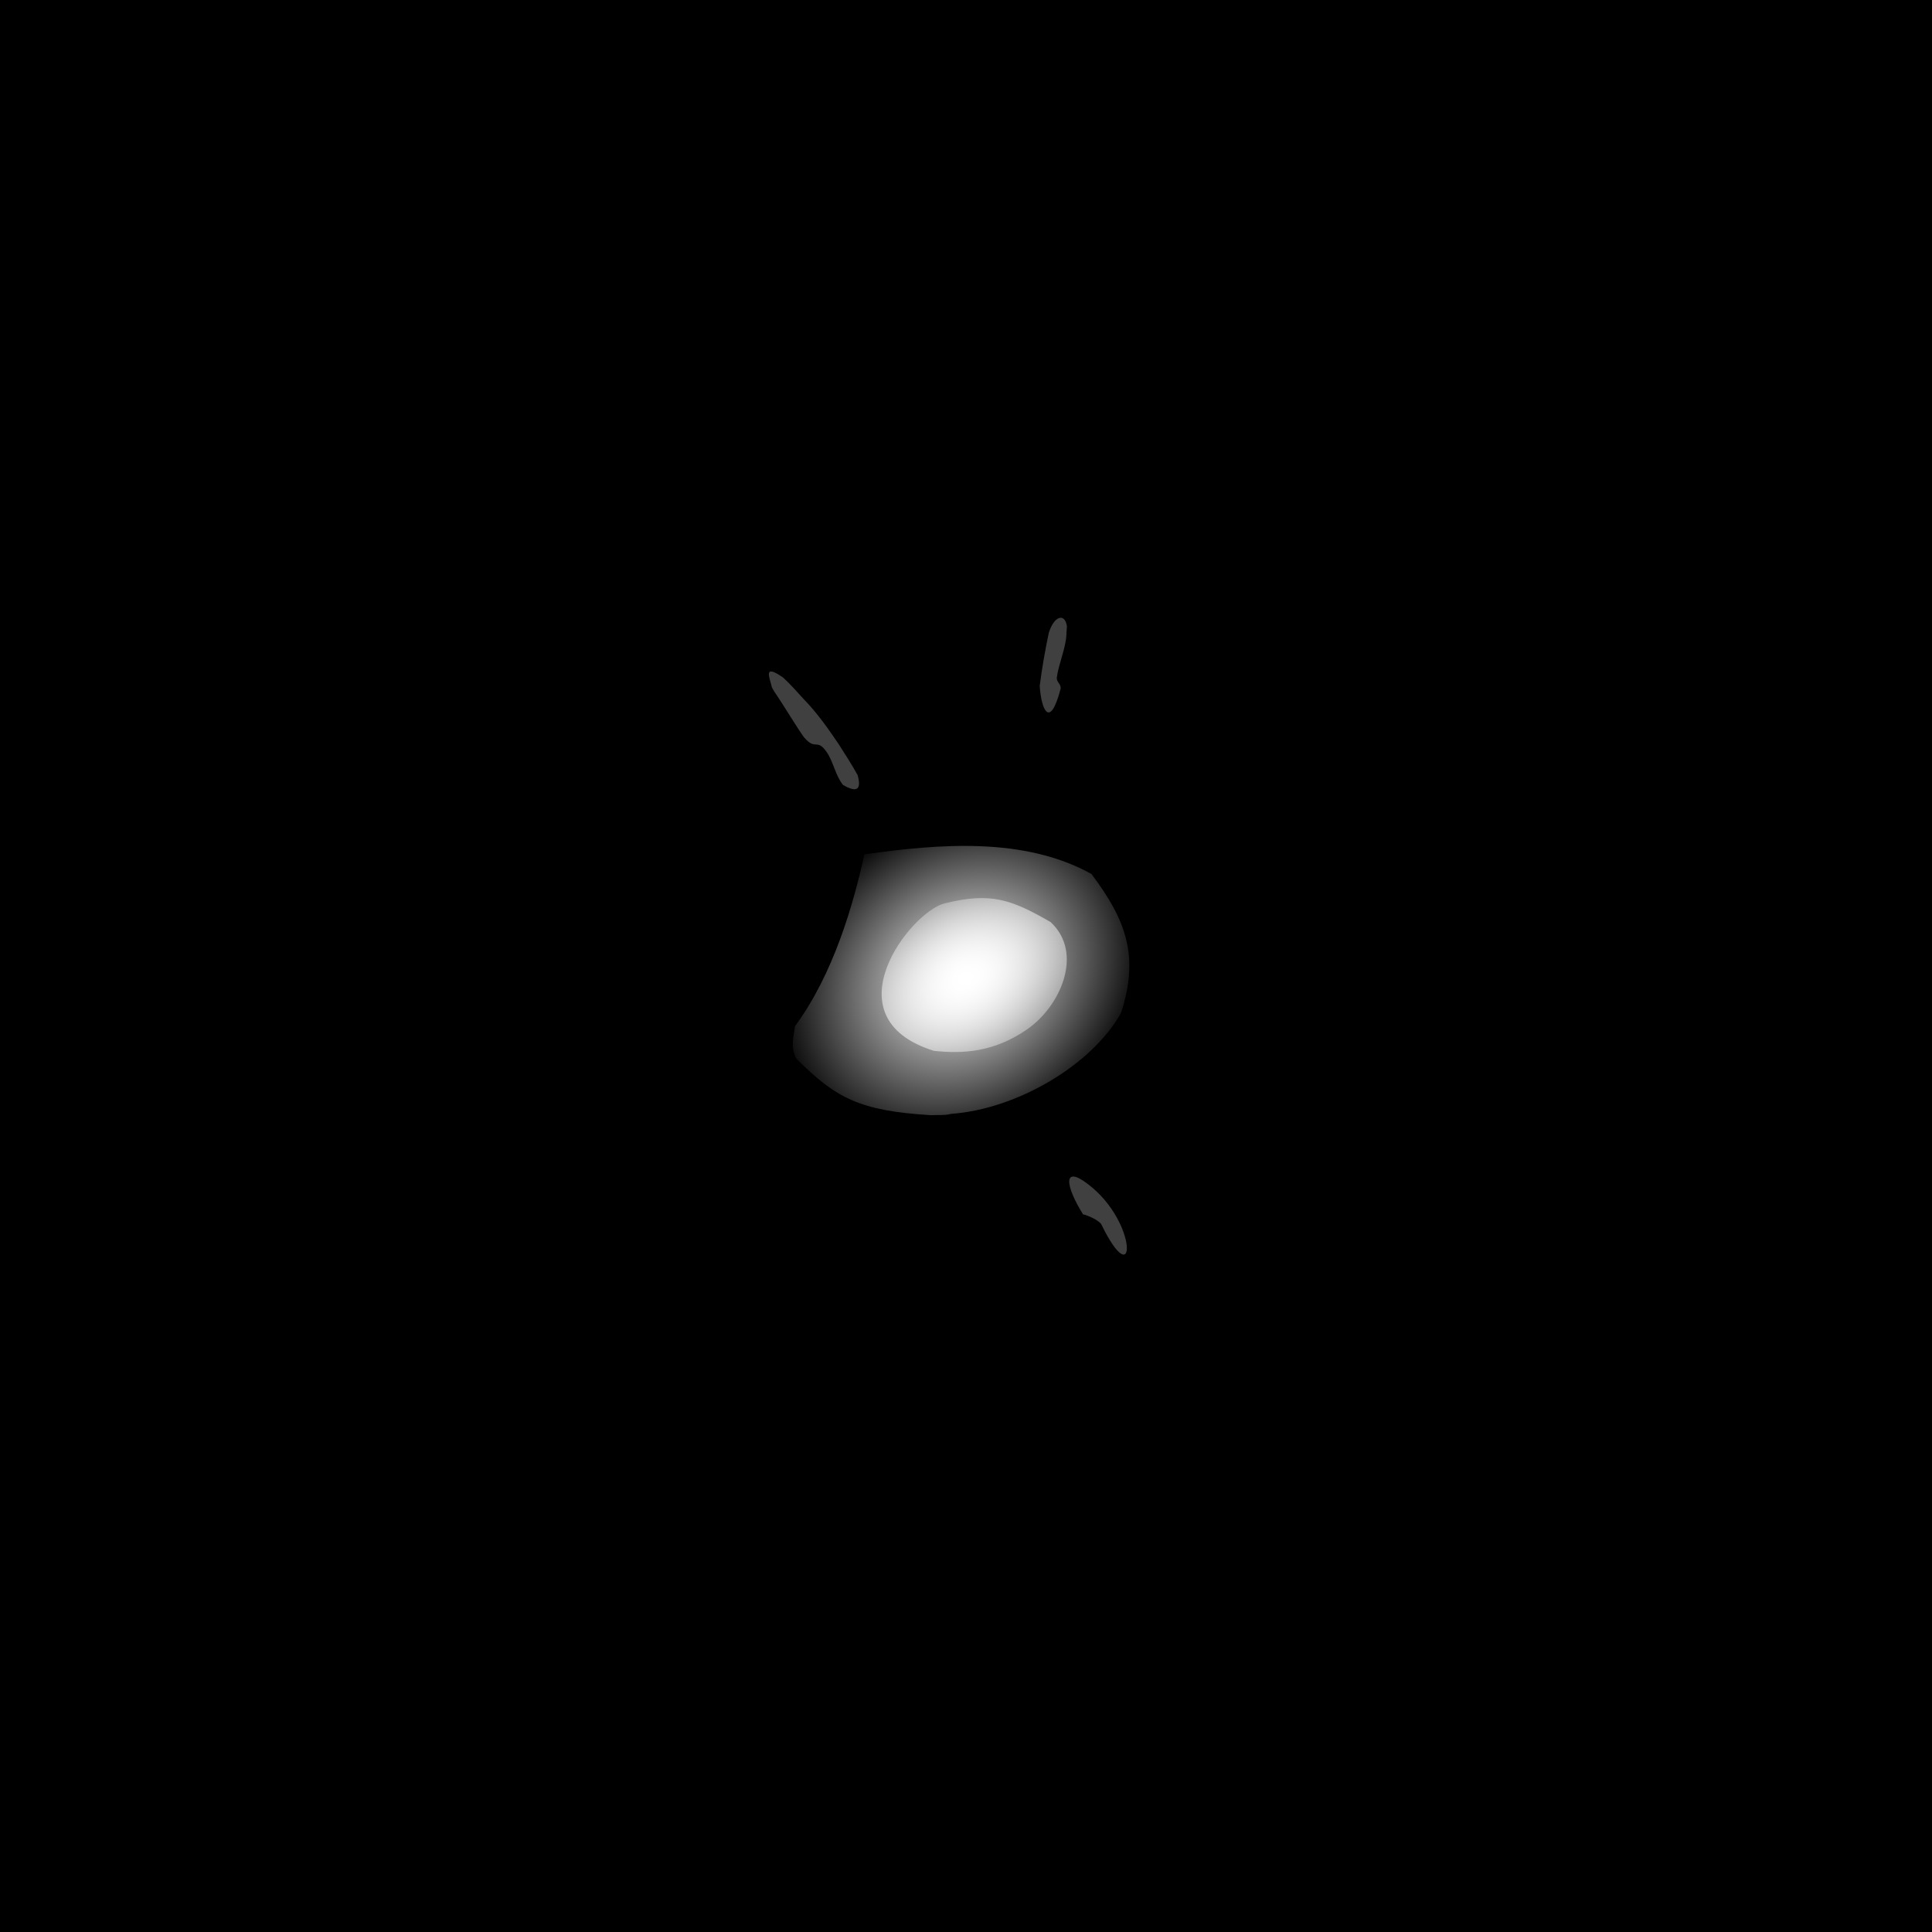
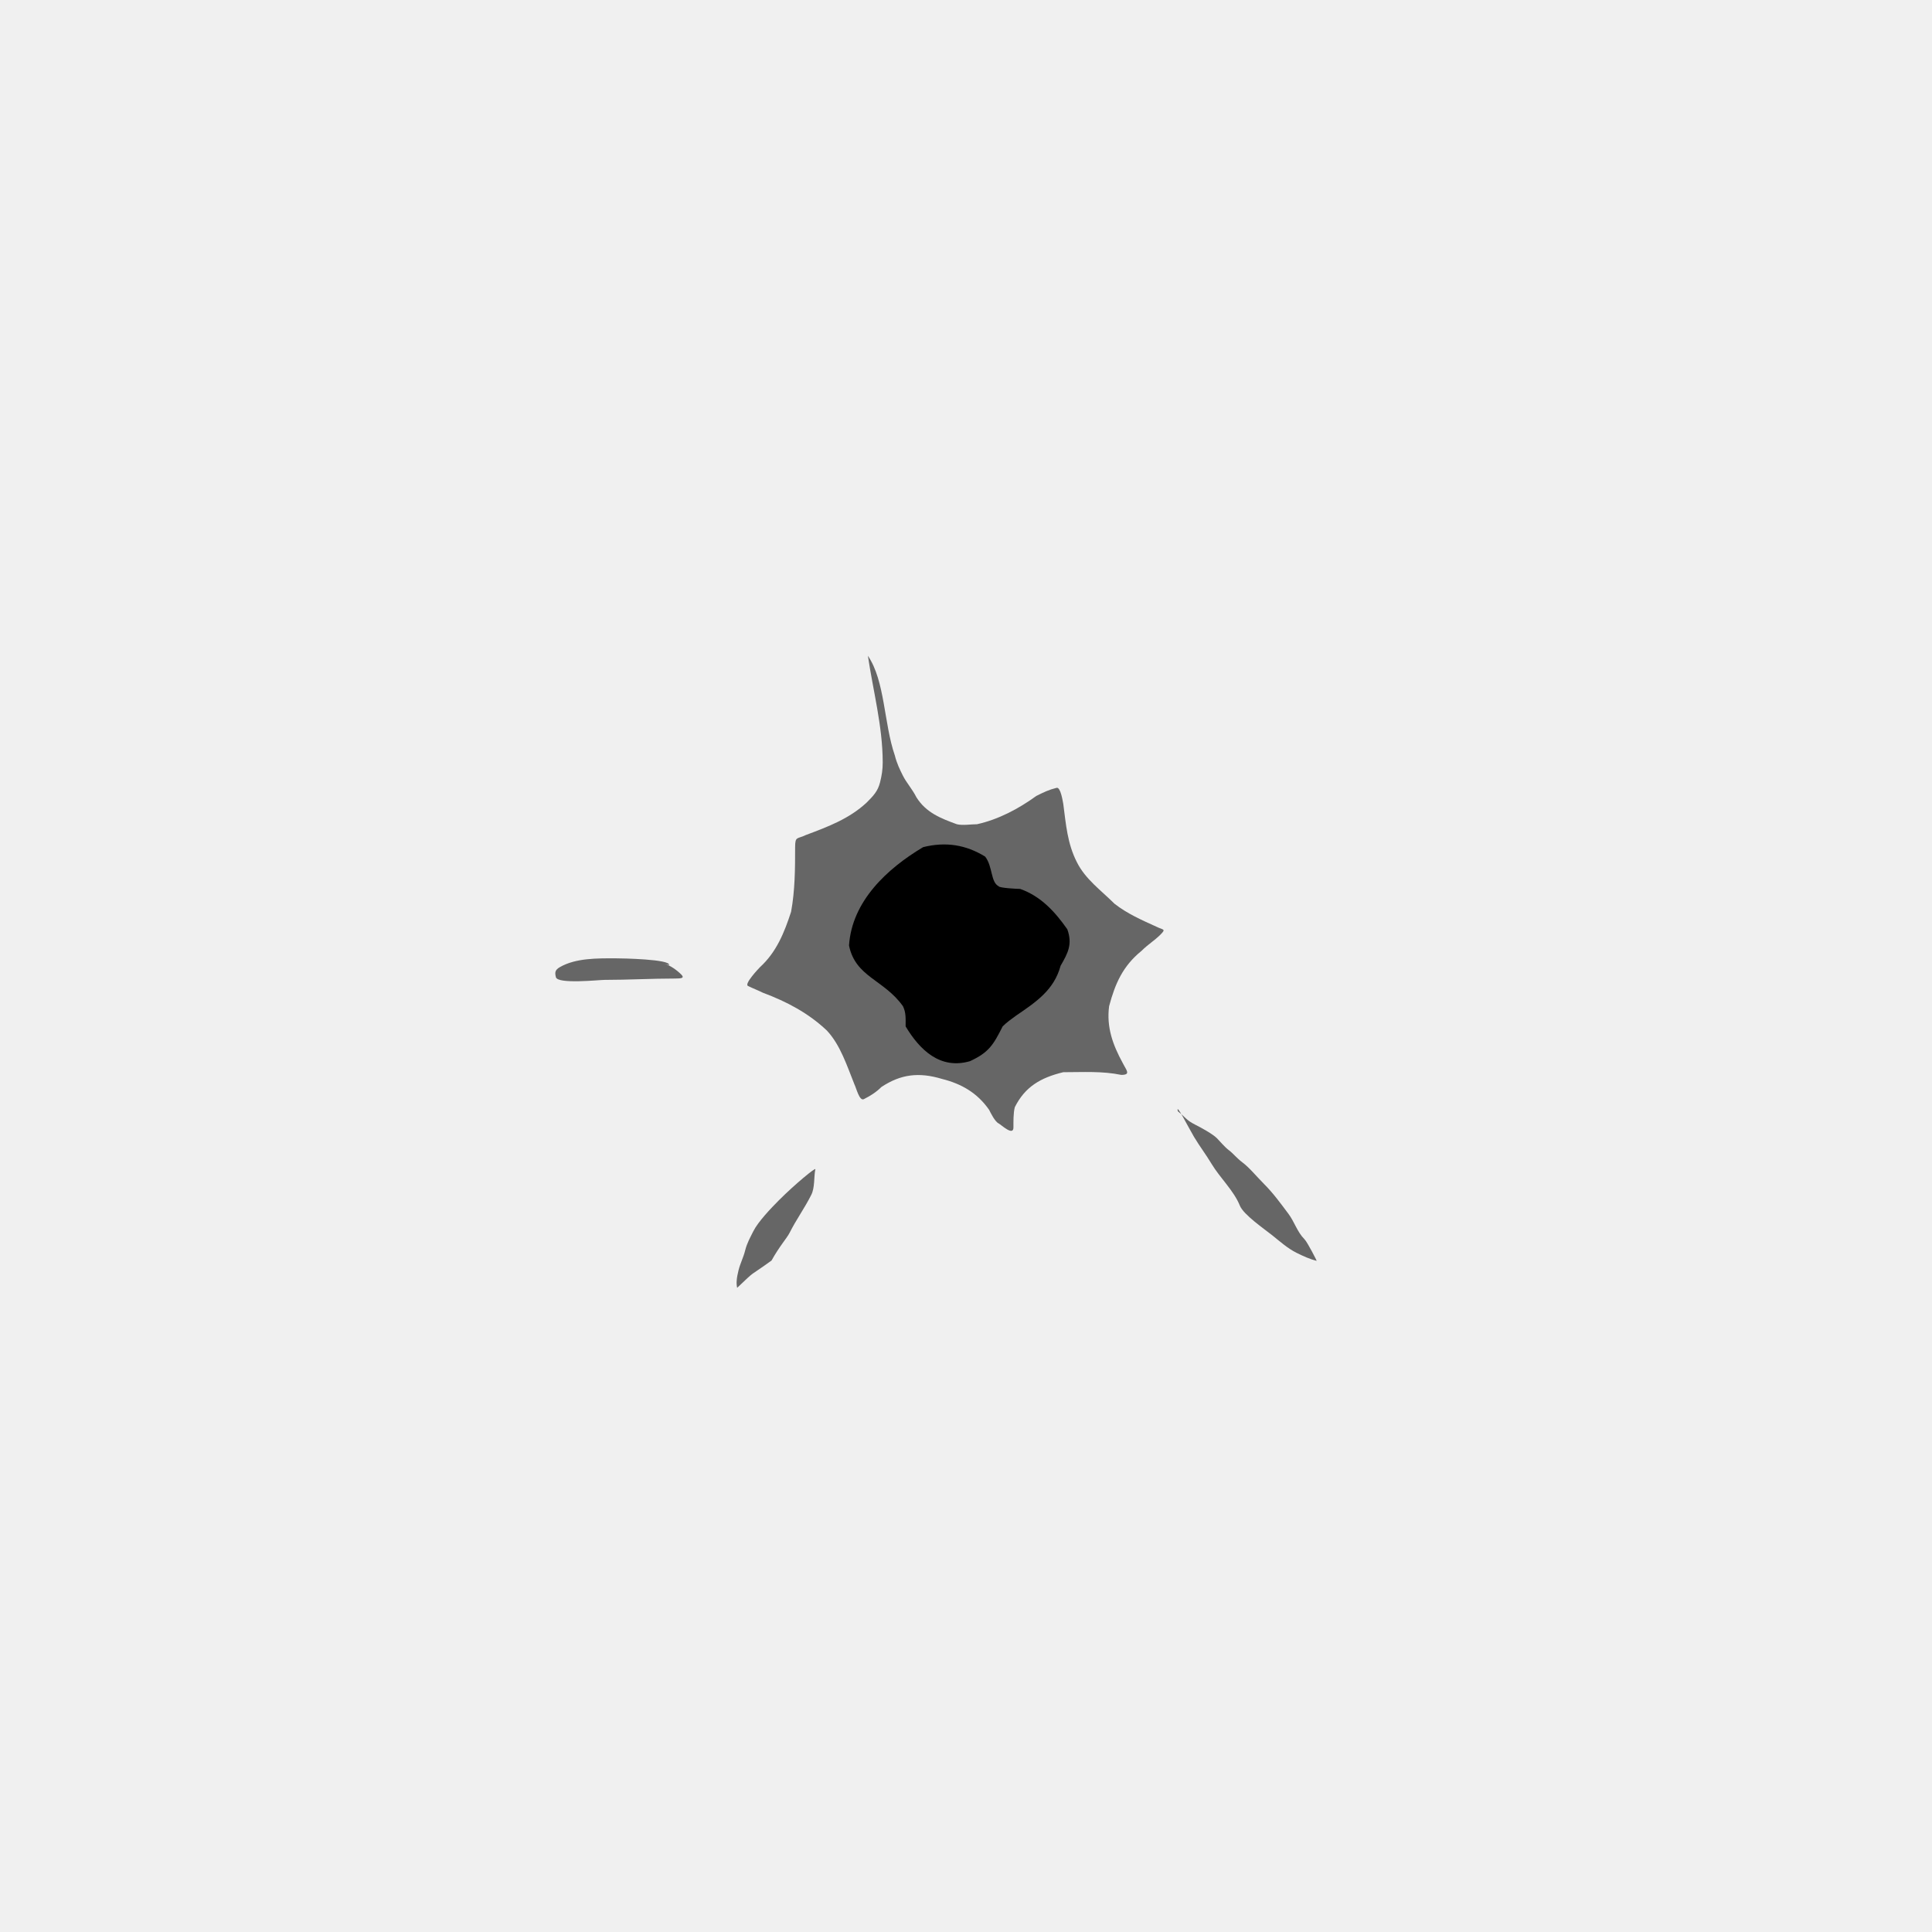
- <svg xmlns="http://www.w3.org/2000/svg" xmlns:xlink="http://www.w3.org/1999/xlink" width="256" height="256" id="svg2" version="1.0">
+ <svg xmlns="http://www.w3.org/2000/svg" width="128" height="128" id="svg2" version="1.0">
  <defs id="defs4">
-     <linearGradient id="linearGradient3876">
-       <stop style="stop-color:#ffffff;stop-opacity:1;" offset="0" id="stop3878" />
-       <stop style="stop-color:#ffffff;stop-opacity:0;" offset="1" id="stop3880" />
-     </linearGradient>
-     <radialGradient xlink:href="#linearGradient3876" id="radialGradient3882" cx="67.175" cy="66.243" fx="67.175" fy="66.243" r="11.148" gradientTransform="matrix(0.9628842,-0.6793792,0.5611642,0.7953383,-34.67969,59.25709)" gradientUnits="userSpaceOnUse" />
-     <radialGradient xlink:href="#linearGradient3876" id="radialGradient3884" cx="64.482" cy="67.743" fx="64.482" fy="67.743" r="6.133" gradientTransform="matrix(1.826191,-1.097647,0.6617217,1.100944,-95.01109,62.67867)" gradientUnits="userSpaceOnUse" />
-     <radialGradient xlink:href="#linearGradient3876" id="radialGradient3900" gradientUnits="userSpaceOnUse" gradientTransform="matrix(0.9628842,-0.6793792,0.5611642,0.7953383,-34.67969,59.25709)" cx="67.175" cy="66.243" fx="67.175" fy="66.243" r="11.148" />
-     <radialGradient xlink:href="#linearGradient3876" id="radialGradient3902" gradientUnits="userSpaceOnUse" gradientTransform="matrix(1.826191,-1.097647,0.6617217,1.100944,-95.01109,62.67867)" cx="64.482" cy="67.743" fx="64.482" fy="67.743" r="6.133" />
-     <radialGradient xlink:href="#linearGradient3876" id="radialGradient3914" gradientUnits="userSpaceOnUse" gradientTransform="matrix(3.652381,-2.195293,1.323443,2.201888,-196.8281,122.1754)" cx="64.482" cy="67.743" fx="64.482" fy="67.743" r="6.133" />
-     <radialGradient xlink:href="#linearGradient3876" id="radialGradient3917" gradientUnits="userSpaceOnUse" gradientTransform="matrix(1.925768,-1.358758,1.122328,1.590677,-76.16528,115.3322)" cx="67.175" cy="66.243" fx="67.175" fy="66.243" r="11.148" />
-   </defs>
+     </defs>
  <g id="layer1" style="fill:#000000" />
-   <rect style="fill:#000000;fill-opacity:1;stroke:none" id="rect2989" width="256" height="256" x="0" y="0" />
-   <path style="fill:url(#radialGradient3917);fill-opacity:1;stroke:none" d="m 144.623,115.805 c 4.58,6.099 6.363,10.864 3.928,18.393 -3.829,6.902 -13.785,12.769 -22.5,13.393 -0.877,0.234 -1.802,0.12 -2.679,0.179 -9.48,-0.576 -12.619,-2.258 -17.857,-7.5 -0.838,-1.566 -0.322,-2.933 -0.179,-4.286 5.123,-6.959 7.716,-16.096 9.208,-22.781 9.877,-1.387 21.149,-2.346 30.078,2.603 z" id="path2995" />
-   <path style="fill:url(#radialGradient3914);fill-opacity:1;stroke:none" d="m 125.158,119.705 c 6.145,-1.539 8.91,-0.487 14.054,2.475 4.452,4.126 1.286,11.281 -3.27,14.319 -4.244,2.877 -8.258,3.169 -12.198,2.74 -14.066,-4.393 -3.065,-18.438 1.414,-19.534 z" id="path3765" />
-   <path style="fill:#ffffff;fill-opacity:0.251;stroke:none" id="path3819" d="m 103.77,89.782 c 0.981,0.9 1.858,1.901 2.753,2.884 1.738,1.79 3.178,3.827 4.573,5.886 0.881,1.364 1.751,2.735 2.543,4.153 0.499,1.796 0.038,2.449 -1.935,1.302 l 0,0 c -1.016,-1.261 -1.232,-2.954 -2.129,-4.303 -1.353,-1.973 -1.441,-0.168 -3.015,-1.977 -0.564,-0.709 -3.094,-4.828 -3.611,-5.572 -0.221,-0.317 -0.404,-0.577 -0.584,-0.91 -0.037,-0.068 -0.064,-0.142 -0.096,-0.212 -0.259,-1.205 -1.257,-3.175 1.502,-1.251 z" />
-   <path style="fill:#ffffff;fill-opacity:0.251;stroke:none" id="path3821" d="m 141.374,83.006 c -0.047,0.527 -0.048,0.642 -0.078,1.2 -0.095,1.71 -1.042,3.853 -1.258,5.551 -0.082,0.647 0.584,0.851 0.5,1.497 -1.412,5.405 -2.549,2.879 -2.772,-0.356 0.299,-2.355 0.711,-4.691 1.197,-7.015 0.699,-2.303 2.156,-2.709 2.412,-0.877 z" />
-   <path style="fill:#ffffff;fill-opacity:0.251;stroke:none" id="path3823" d="m 144.205,156.94 c 6.66,5.08 6.345,14.764 1.739,5.32 -0.262,-0.537 -1.865,-1.255 -2.432,-1.348 -2.346,-3.747 -2.769,-6.653 0.694,-3.972 z" />
+   <path style="fill:#666666;fill-rule:evenodd;stroke:#000000;stroke-width:0;stroke-linecap:butt;stroke-linejoin:miter;stroke-opacity:1;fill-opacity:1;stroke-miterlimit:4;stroke-dasharray:none" d="M 57.5,43.446 C 58.642,45.12 58.551,47.922 59.286,50.054 C 59.421,50.595 59.631,51.012 59.821,51.393 C 60.052,51.853 60.451,52.294 60.714,52.821 C 61.35,53.835 62.32,54.217 63.393,54.607 C 63.782,54.704 64.328,54.607 64.732,54.607 C 66.151,54.292 67.483,53.585 68.661,52.732 C 69.155,52.485 69.478,52.327 70,52.196 C 70.267,52.13 70.404,53.054 70.446,53.268 C 70.622,54.622 70.719,55.888 71.339,57.107 C 71.901,58.25 72.959,58.995 73.839,59.875 C 74.678,60.534 75.64,60.953 76.607,61.393 C 77.067,61.623 77.28,61.524 76.875,61.929 C 76.478,62.326 76.066,62.559 75.625,63 C 74.385,64.007 73.878,65.177 73.482,66.661 C 73.298,68.05 73.729,69.226 74.375,70.411 C 74.624,70.909 74.949,71.214 74.286,71.214 C 73.016,70.952 71.739,71.036 70.446,71.036 C 68.927,71.402 67.904,72.013 67.232,73.357 C 67.133,73.753 67.143,74.302 67.143,74.696 C 67.143,75.299 66.327,74.512 66.161,74.429 C 65.907,74.302 65.623,73.711 65.536,73.536 C 64.75,72.404 63.696,71.803 62.411,71.482 C 60.885,71.022 59.685,71.162 58.393,72.018 C 58.067,72.344 57.693,72.591 57.232,72.821 C 56.939,72.968 56.736,72.096 56.607,71.839 C 56.116,70.619 55.679,69.237 54.785,68.278 C 53.562,67.122 52.138,66.367 50.536,65.768 C 50.193,65.596 49.881,65.485 49.554,65.321 C 49.292,65.19 50.254,64.174 50.357,64.071 C 51.449,63.07 51.963,61.784 52.411,60.411 C 52.671,59.002 52.679,57.556 52.679,56.125 C 52.679,55.378 52.826,55.605 53.393,55.321 C 54.869,54.768 56.258,54.247 57.411,53.179 C 57.868,52.722 58.159,52.416 58.304,51.839 C 58.42,51.373 58.482,51.004 58.482,50.5 C 58.477,48.108 57.849,45.796 57.5,43.446 z" id="path2562" />
+   <path style="fill:#000000;fill-rule:evenodd;stroke:#000000;stroke-width:0;stroke-linecap:butt;stroke-linejoin:miter;stroke-opacity:1;fill-opacity:1;stroke-miterlimit:4;stroke-dasharray:none" d="M 56.25,62.643 C 56.439,59.714 58.769,57.548 61.161,56.125 C 62.658,55.754 63.983,55.964 65.268,56.75 C 65.781,57.414 65.625,58.439 66.161,58.714 C 66.19,58.832 67.404,58.893 67.589,58.893 C 68.969,59.382 69.907,60.418 70.714,61.571 C 71.063,62.554 70.759,63.139 70.268,63.982 C 69.83,65.602 68.63,66.39 67.321,67.286 C 67.017,67.514 66.725,67.704 66.429,68 C 65.813,69.224 65.513,69.729 64.265,70.305 C 62.297,70.877 60.939,69.571 60,68 C 60,67.49 60.032,67.081 59.821,66.661 C 58.56,64.892 56.677,64.739 56.25,62.643 z" id="path2560" />
+   <path style="fill:#666666;fill-rule:evenodd;stroke:#000000;stroke-width:0;stroke-linecap:butt;stroke-linejoin:miter;stroke-opacity:1;fill-opacity:1;stroke-miterlimit:4;stroke-dasharray:none" d="M 78.036,73.625 C 77.874,72.976 78.763,74.748 79.107,75.321 C 79.492,75.964 79.891,76.478 80.268,77.107 C 80.825,78.035 81.749,78.89 82.143,79.875 C 82.384,80.477 83.762,81.42 84.286,81.839 C 84.808,82.257 85.306,82.706 85.893,83 C 86.343,83.225 86.797,83.427 87.232,83.536 C 87.254,83.541 86.618,82.296 86.429,82.107 C 85.942,81.62 85.765,80.955 85.357,80.411 C 84.843,79.725 84.359,79.056 83.75,78.446 C 83.267,77.963 82.779,77.361 82.321,77.018 C 81.927,76.722 81.71,76.426 81.429,76.214 C 81.128,75.989 80.817,75.603 80.625,75.411 C 80.352,75.137 79.613,74.726 79.196,74.518 C 78.601,74.22 78.58,74.06 78.036,73.625 z" id="path2564" />
+   <path style="fill:#666666;fill-rule:evenodd;stroke:#000000;stroke-width:0;stroke-linecap:butt;stroke-linejoin:miter;stroke-opacity:1;stroke-miterlimit:4;stroke-dasharray:none;fill-opacity:1" d="M 51.116,83.513 C 51.655,82.544 52.136,82.032 52.321,81.661 C 52.755,80.795 53.315,80.031 53.75,79.161 C 53.994,78.672 53.915,77.978 54.018,77.464 C 54.045,77.328 52.695,78.43 51.607,79.518 C 51.074,80.051 50.221,80.95 49.911,81.571 C 49.702,81.988 49.489,82.366 49.375,82.821 C 49.246,83.338 49.049,83.68 48.929,84.161 C 48.799,84.678 48.769,85.041 48.839,85.321 C 50.189,84.04 49.479,84.698 51.116,83.513 z" id="path2566" />
+   <path style="fill:#666666;fill-rule:evenodd;stroke:none;stroke-width:0;stroke-linecap:butt;stroke-linejoin:miter;stroke-opacity:1;stroke-miterlimit:4;stroke-dasharray:none;fill-opacity:1" d="M 44.33,63.938 C 44.427,63.549 41.186,63.491 40.759,63.491 C 39.567,63.491 38.153,63.469 37.098,64.071 C 36.758,64.266 36.755,64.44 36.83,64.741 C 36.949,65.217 39.694,64.92 40.045,64.92 C 41.612,64.92 43.175,64.83 44.732,64.83 C 45.14,64.83 45.374,64.803 45.134,64.562 C 44.828,64.257 44.395,63.956 44.018,63.848" id="path2568" />
</svg>
